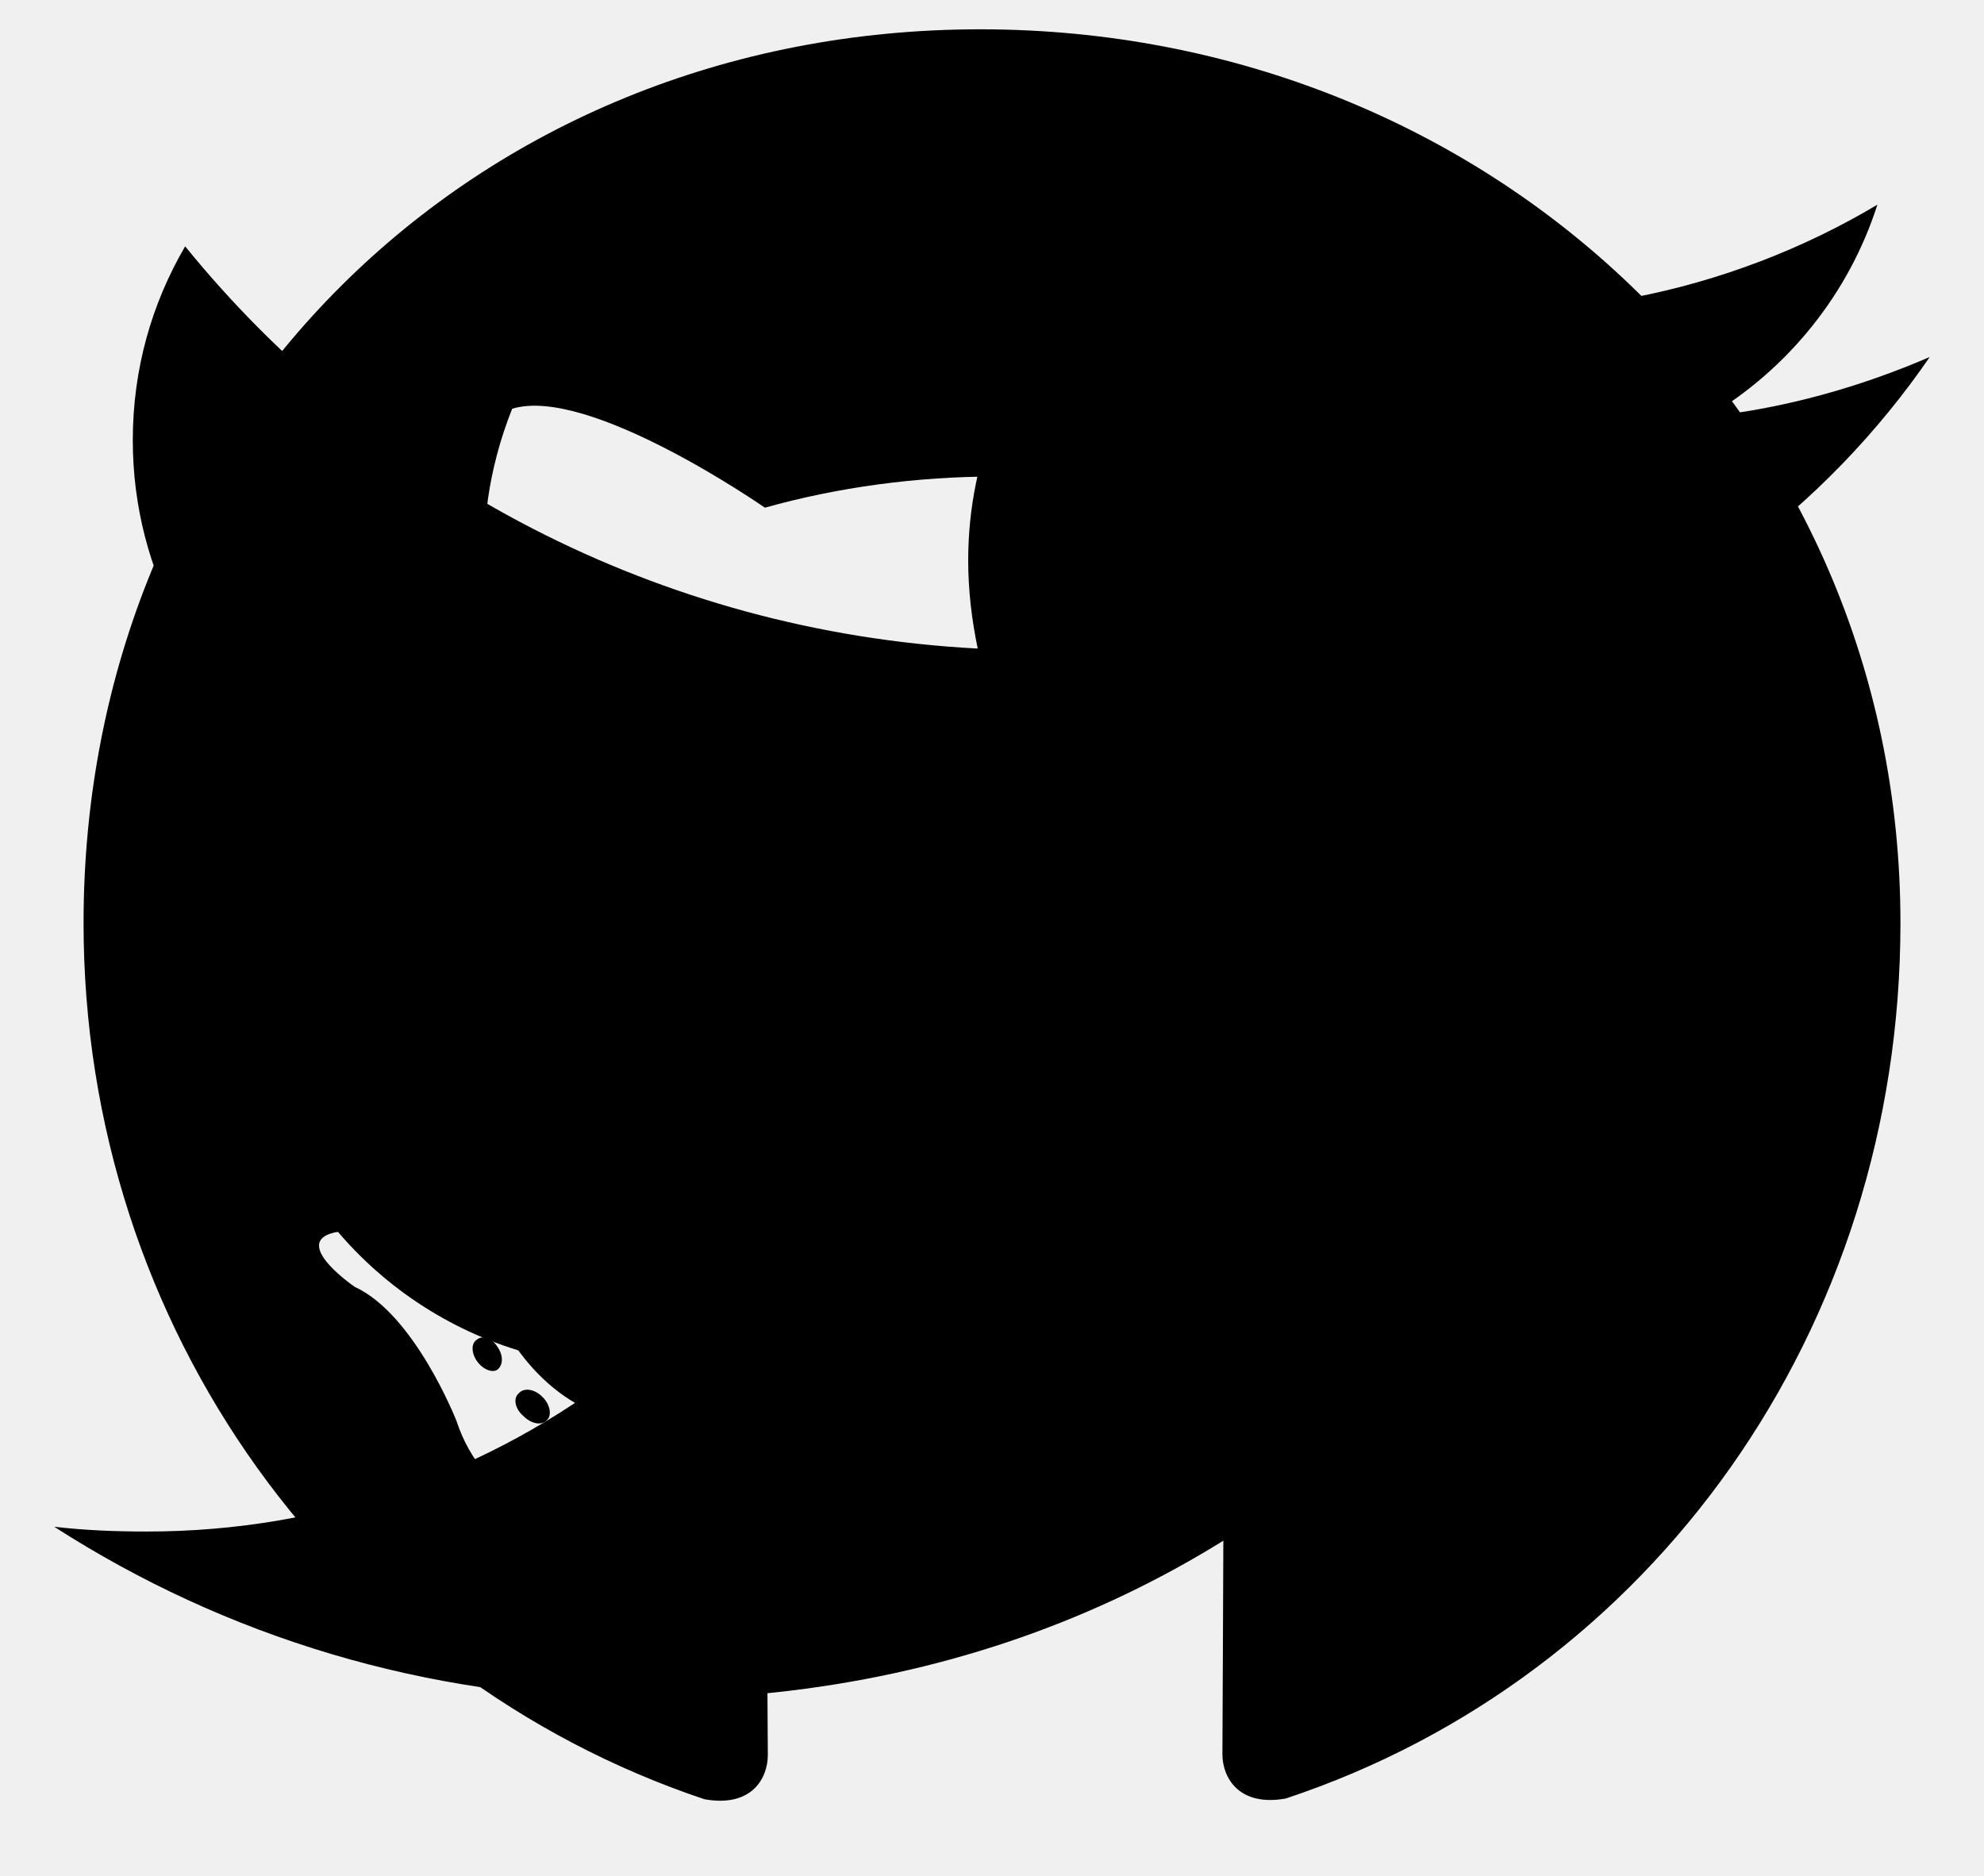
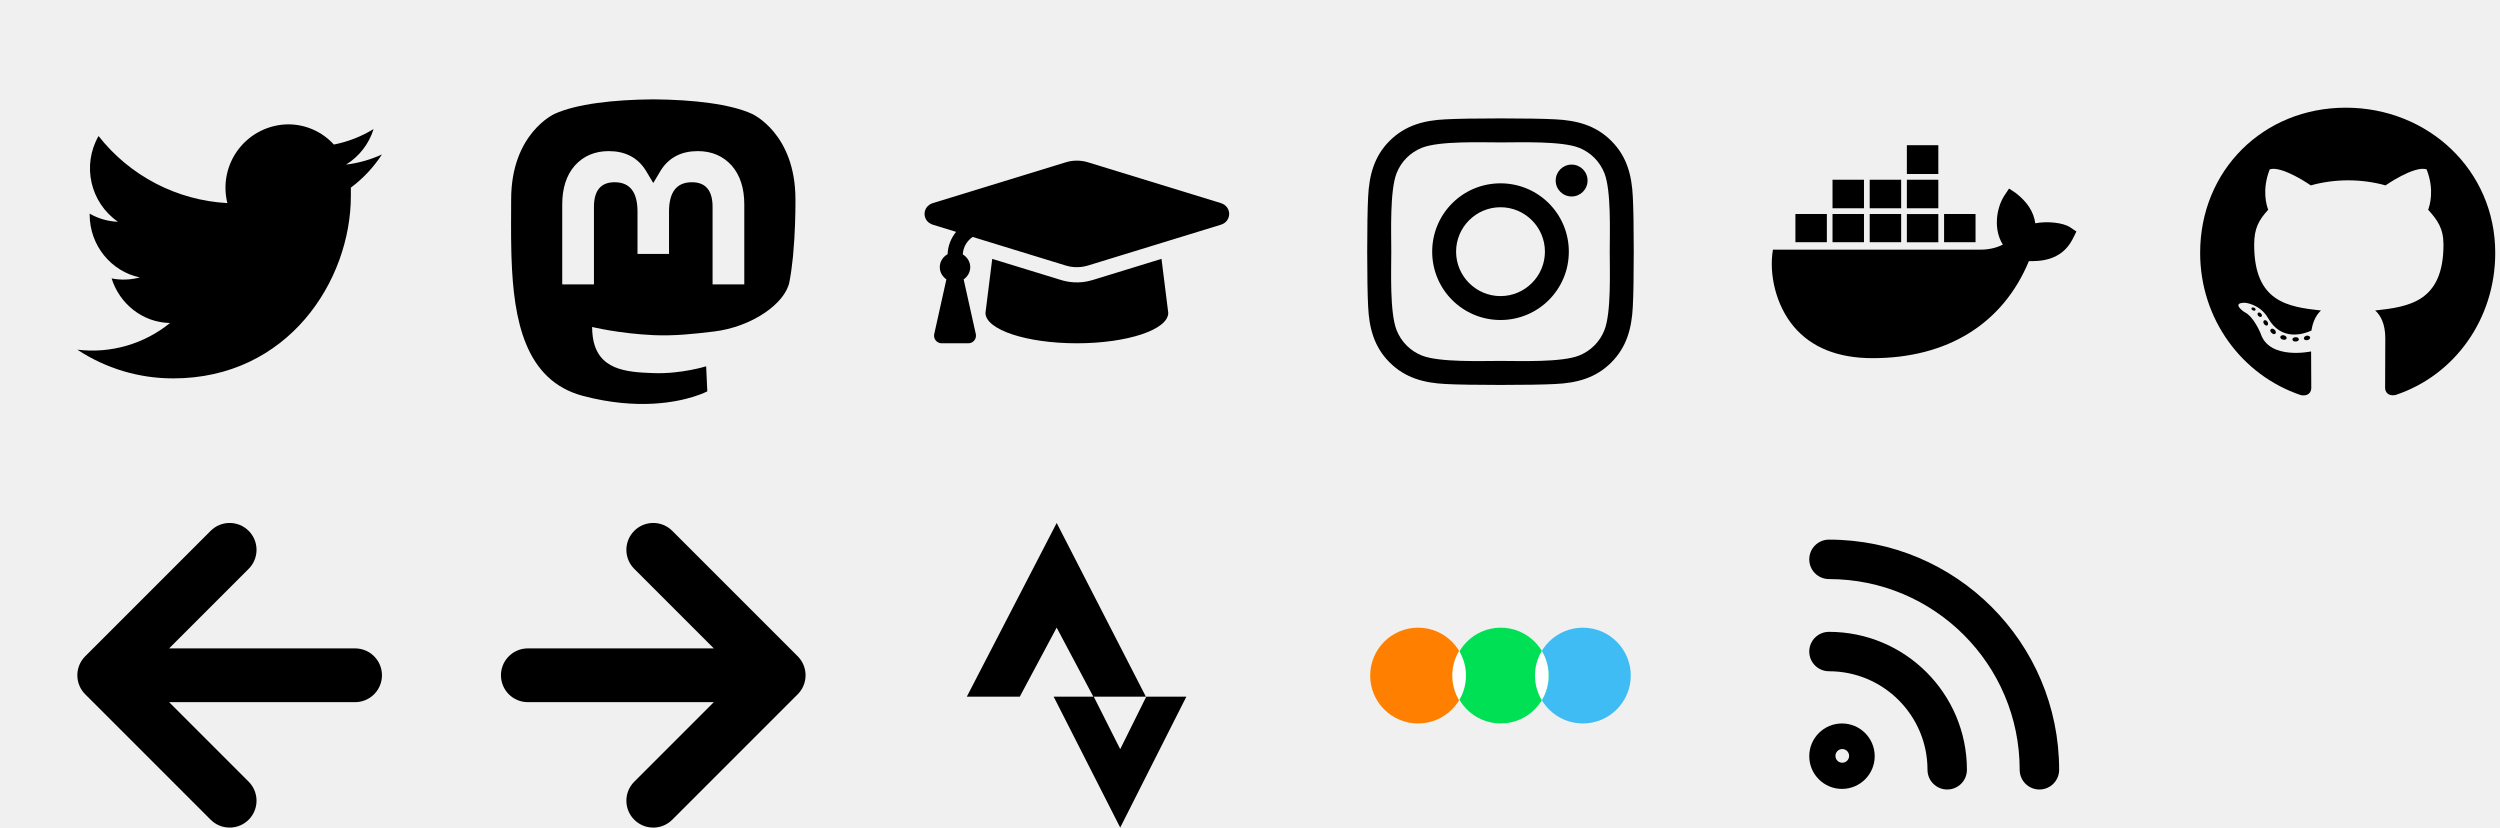
- <svg xmlns="http://www.w3.org/2000/svg">
-   <symbol id="scholar" viewBox="0 0 640 512" fill="currentColor">
-     <path d="M622.34 153.2L343.4 67.5c-15.2-4.67-31.6-4.67-46.79 0L17.66 153.2c-23.54 7.23-23.54 38.36 0 45.59l48.63 14.94c-10.67 13.19-17.23 29.28-17.88 46.9C38.78 266.15 32 276.11 32 288c0 10.78 5.68 19.85 13.86 25.65L20.33 428.53C18.11 438.52 25.71 448 35.94 448h56.11c10.24 0 17.84-9.48 15.62-19.47L82.14 313.65C90.32 307.85 96 298.78 96 288c0-11.57-6.47-21.25-15.66-26.87.76-15.02 8.44-28.3 20.69-36.72L296.6 284.5c9.06 2.78 26.44 6.25 46.79 0l278.95-85.7c23.55-7.24 23.55-38.36 0-45.6zM352.79 315.09c-28.53 8.76-52.84 3.92-65.59 0l-145.02-44.55L128 384c0 35.35 85.96 64 192 64s192-28.65 192-64l-14.18-113.47-145.03 44.56z" />
+ <svg xmlns="http://www.w3.org/2000/svg" viewBox="0 0 4202 1391">
+   <symbol id="github" viewBox="0 0 512 512">
+     <g stroke="none" stroke-width="1" fill="none" fill-rule="evenodd">
+       <path d="M173.9,403.4 C173.9,405.4 171.6,407 168.7,407 C165.4,407.3 163.1,405.7 163.1,403.4 C163.1,401.4 165.4,399.8 168.3,399.8 C171.3,399.5 173.9,401.1 173.9,403.4 Z M142.8,398.9 C142.1,400.9 144.1,403.2 147.1,403.8 C149.7,404.8 152.7,403.8 153.3,401.8 C153.9,399.8 152,397.5 149,396.6 C146.4,395.9 143.5,396.9 142.8,398.9 Z M187,397.2 C184.1,397.9 182.1,399.8 182.4,402.1 C182.7,404.1 185.3,405.4 188.3,404.7 C191.2,404 193.2,402.1 192.9,400.1 C192.6,398.2 189.9,396.9 187,397.2 Z M252.8,14 C114.1,14 8,119.3 8,258 C8,368.9 77.8,463.8 177.5,497.2 C190.3,499.5 194.8,491.6 194.8,485.1 C194.8,478.9 194.5,444.7 194.5,423.7 C194.5,423.7 124.5,438.7 109.8,393.9 C109.8,393.9 98.4,364.8 82,357.3 C82,357.3 59.1,341.6 83.6,341.9 C83.6,341.9 108.5,343.9 122.2,367.7 C144.1,406.3 180.8,395.2 195.1,388.6 C197.4,372.6 203.9,361.5 211.1,354.9 C155.2,348.7 98.8,340.6 98.8,244.4 C98.8,216.9 106.4,203.1 122.4,185.5 C119.8,179 111.3,152.2 125,117.6 C145.9,111.1 194,144.6 194,144.6 C214,139 235.5,136.1 256.8,136.1 C278.1,136.1 299.6,139 319.6,144.6 C319.6,144.6 367.7,111 388.6,117.6 C402.3,152.3 393.8,179 391.2,185.5 C407.2,203.2 417,217 417,244.4 C417,340.9 358.1,348.6 302.2,354.9 C311.4,362.8 319.2,377.8 319.2,401.3 C319.2,435 318.9,476.7 318.9,484.9 C318.9,491.4 323.5,499.3 336.2,497 C436.2,463.8 504,368.9 504,258 C504,119.3 391.5,14 252.8,14 Z M105.2,358.9 C103.9,359.9 104.2,362.2 105.9,364.1 C107.5,365.7 109.8,366.4 111.1,365.1 C112.4,364.1 112.1,361.8 110.4,359.9 C108.8,358.3 106.5,357.6 105.2,358.9 Z M94.4,350.8 C93.7,352.1 94.7,353.7 96.7,354.7 C98.3,355.7 100.3,355.4 101,354 C101.7,352.7 100.7,351.1 98.7,350.1 C96.7,349.5 95.1,349.8 94.4,350.8 Z M126.8,386.4 C125.2,387.7 125.8,390.7 128.1,392.6 C130.4,394.9 133.3,395.2 134.6,393.6 C135.9,392.3 135.3,389.3 133.3,387.4 C131.1,385.1 128.1,384.8 126.8,386.4 Z M115.4,371.7 C113.8,372.7 113.8,375.3 115.4,377.6 C117,379.9 119.7,380.9 121,379.9 C122.6,378.6 122.6,376 121,373.7 C119.6,371.4 117,370.4 115.4,371.7 Z" fill="currentColor" fill-rule="nonzero" />
+     </g>
  </symbol>
-   <symbol id="instagram" viewBox="0 0 448 512" fill="currentColor">
-     <path d="M224.1 141c-63.6 0-114.9 51.3-114.9 114.9s51.3 114.9 114.9 114.9S339 319.5 339 255.9 287.7 141 224.1 141zm0 189.6c-41.1 0-74.7-33.5-74.7-74.7s33.5-74.7 74.7-74.7 74.7 33.5 74.7 74.7-33.6 74.7-74.7 74.7zm146.4-194.3c0 14.9-12 26.8-26.8 26.8-14.9 0-26.8-12-26.8-26.8s12-26.8 26.8-26.8 26.8 12 26.8 26.8zm76.1 27.2c-1.7-35.9-9.9-67.7-36.2-93.9-26.2-26.2-58-34.4-93.9-36.2-37-2.1-147.9-2.1-184.9 0-35.8 1.7-67.6 9.9-93.9 36.1s-34.4 58-36.2 93.9c-2.1 37-2.1 147.9 0 184.9 1.7 35.9 9.9 67.7 36.2 93.9s58 34.4 93.9 36.2c37 2.1 147.9 2.1 184.9 0 35.9-1.7 67.7-9.9 93.9-36.2 26.2-26.2 34.4-58 36.2-93.9 2.1-37 2.1-147.8 0-184.8zM398.8 388c-7.8 19.6-22.9 34.7-42.6 42.6-29.5 11.7-99.5 9-132.1 9s-102.7 2.6-132.1-9c-19.6-7.8-34.7-22.9-42.6-42.6-11.7-29.5-9-99.5-9-132.1s-2.6-102.7 9-132.1c7.8-19.6 22.9-34.7 42.6-42.6 29.5-11.7 99.5-9 132.1-9s102.7-2.6 132.1 9c19.6 7.8 34.7 22.9 42.6 42.6 11.7 29.5 9 99.5 9 132.1s2.7 102.7-9 132.1z" />
+   <symbol id="rss" viewBox="0 0 512 512">
+     <g stroke="none" stroke-width="1" fill="none" fill-rule="evenodd">
+       <path d="M96.125,183 C224.186,183 328,286.814 328,414.875 C328,433.169 313.169,448 294.875,448 C276.581,448 261.75,433.169 261.75,414.875 C261.75,323.403 187.597,249.25 96.125,249.25 C77.831,249.25 63,234.419 63,216.125 C63,197.831 77.831,183 96.125,183 Z" fill="currentColor" fill-rule="nonzero" />
+       <path d="M96.158,28 C309.805,28 483,201.195 483,414.842 C483,433.155 468.155,448 449.842,448 C431.53,448 416.684,433.155 416.684,414.842 C416.684,237.82 273.18,94.316 96.158,94.316 C77.845,94.316 63,79.47 63,61.158 C63,42.845 77.845,28 96.158,28 Z" fill="currentColor" fill-rule="nonzero" />
+       <path d="M118,337 C148.376,337 173,361.624 173,392 C173,422.376 148.376,447 118,447 C87.624,447 63,422.376 63,392 C63,361.624 87.624,337 118,337 Z M118.5,380 C112.149,380 107,385.149 107,391.5 C107,397.851 112.149,403 118.5,403 C124.851,403 130,397.851 130,391.5 C130,385.149 124.851,380 118.5,380 Z" fill="currentColor" fill-rule="nonzero" />
+     </g>
  </symbol>
-   <symbol id="dockerhub" viewBox="0 0 640 512" fill="currentColor">
-     <path d="M349.9 236.3h-66.1v-59.4h66.1v59.4zm0-204.3h-66.1v60.7h66.1V32zm78.2 144.8H362v59.4h66.1v-59.4zm-156.3-72.1h-66.1v60.1h66.1v-60.1zm78.1 0h-66.1v60.1h66.1v-60.1zm276.8 100c-14.4-9.7-47.6-13.2-73.1-8.4-3.3-24-16.7-44.9-41.1-63.7l-14-9.3-9.3 14c-18.4 27.8-23.4 73.6-3.7 103.8-8.7 4.7-25.8 11.1-48.4 10.7H2.4c-8.7 50.8 5.8 116.8 44 162.1 37.1 43.9 92.7 66.2 165.4 66.2 157.4 0 273.9-72.5 328.4-204.2 21.4.4 67.6.1 91.3-45.2 1.5-2.5 6.6-13.2 8.5-17.1l-13.3-8.9zm-511.1-27.9h-66v59.4h66.1v-59.4zm78.1 0h-66.1v59.4h66.1v-59.4zm78.1 0h-66.1v59.4h66.1v-59.4zm-78.1-72.1h-66.1v60.1h66.1v-60.1z" />
+   <symbol id="dockerhub" viewBox="0 0 512 512">
+     <g stroke="none" stroke-width="1" fill="none" fill-rule="evenodd">
+       <path d="M279.936,240.221 L227.059,240.221 L227.059,192.765 L279.936,192.765 L279.936,240.221 Z M279.936,77 L227.059,77 L227.059,125.495 L279.936,125.495 L279.936,77 Z M342.492,192.685 L289.615,192.685 L289.615,240.141 L342.492,240.141 L342.492,192.685 L342.492,192.685 Z M217.46,135.082 L164.584,135.082 L164.584,183.098 L217.46,183.098 L217.46,135.082 Z M279.936,135.082 L227.059,135.082 L227.059,183.098 L279.936,183.098 L279.936,135.082 Z M501.361,214.975 C489.842,207.225 463.283,204.429 442.885,208.264 C440.245,189.09 429.526,172.392 410.007,157.372 L398.808,149.942 L391.368,161.127 C376.649,183.337 372.649,219.928 388.408,244.056 C381.449,247.811 367.77,252.924 349.691,252.605 L1.955,252.605 C-5.005,293.19 6.594,345.919 37.152,382.111 C66.83,417.184 111.307,435 169.463,435 C295.375,435 388.568,377.078 432.165,271.859 C449.284,272.178 486.242,271.939 505.2,235.747 C506.4,233.75 510.48,225.201 512,222.085 L501.361,214.975 Z M92.509,192.685 L39.712,192.685 L39.712,240.141 L92.589,240.141 L92.589,192.685 L92.509,192.685 Z M154.984,192.685 L102.108,192.685 L102.108,240.141 L154.984,240.141 L154.984,192.685 Z M217.46,192.685 L164.584,192.685 L164.584,240.141 L217.46,240.141 L217.46,192.685 Z M154.984,135.082 L102.108,135.082 L102.108,183.098 L154.984,183.098 L154.984,135.082 Z" fill="currentColor" fill-rule="nonzero" />
+     </g>
  </symbol>
-   <svg id="github" viewBox="0 0 496 512" fill="currentColor">
-     <path d="M165.9 397.4c0 2-2.3 3.6-5.2 3.6-3.3.3-5.6-1.3-5.6-3.6 0-2 2.3-3.6 5.2-3.6 3-.3 5.6 1.3 5.6 3.6zm-31.1-4.5c-.7 2 1.3 4.3 4.3 4.9 2.6 1 5.6 0 6.2-2s-1.3-4.3-4.3-5.2c-2.6-.7-5.5.3-6.2 2.3zm44.2-1.7c-2.9.7-4.9 2.6-4.6 4.9.3 2 2.9 3.3 5.9 2.6 2.9-.7 4.9-2.6 4.6-4.6-.3-1.9-3-3.2-5.9-2.9zM244.8 8C106.1 8 0 113.3 0 252c0 110.9 69.8 205.8 169.5 239.2 12.8 2.3 17.3-5.6 17.3-12.1 0-6.2-.3-40.4-.3-61.4 0 0-70 15-84.7-29.8 0 0-11.4-29.1-27.8-36.6 0 0-22.9-15.7 1.6-15.4 0 0 24.9 2 38.6 25.8 21.9 38.6 58.6 27.5 72.9 20.9 2.3-16 8.8-27.1 16-33.7-55.9-6.2-112.3-14.3-112.3-110.5 0-27.5 7.6-41.3 23.6-58.9-2.6-6.5-11.1-33.3 2.6-67.9 20.9-6.5 69 27 69 27 20-5.6 41.5-8.5 62.8-8.5s42.8 2.9 62.8 8.5c0 0 48.1-33.6 69-27 13.7 34.7 5.2 61.4 2.6 67.9 16 17.7 25.8 31.5 25.8 58.9 0 96.5-58.9 104.2-114.8 110.5 9.2 7.9 17 22.9 17 46.4 0 33.7-.3 75.4-.3 83.6 0 6.5 4.6 14.4 17.3 12.1C428.2 457.8 496 362.9 496 252 496 113.3 383.5 8 244.8 8zM97.2 352.9c-1.3 1-1 3.3.7 5.2 1.6 1.6 3.9 2.3 5.2 1 1.3-1 1-3.3-.7-5.2-1.6-1.6-3.9-2.3-5.2-1zm-10.8-8.1c-.7 1.3.3 2.9 2.3 3.9 1.6 1 3.6.7 4.3-.7.7-1.3-.3-2.9-2.3-3.9-2-.6-3.6-.3-4.3.7zm32.4 35.6c-1.6 1.3-1 4.3 1.3 6.2 2.3 2.3 5.2 2.6 6.5 1 1.3-1.3.7-4.3-1.3-6.2-2.2-2.3-5.2-2.6-6.5-1zm-11.4-14.7c-1.6 1-1.6 3.6 0 5.9 1.6 2.3 4.3 3.3 5.6 2.3 1.6-1.3 1.6-3.9 0-6.2-1.4-2.3-4-3.3-5.6-2z" />
-   </svg>
-   <symbol viewBox="0 0 60 65" id="mastodon" fill="currentColor">
-     <path d="M30.107,0 C38.331,0.067 46.246,0.958 50.856,3.075 C50.856,3.075 59.998,7.165 59.998,21.119 L59.998,21.146 C59.998,21.155 59.998,21.166 59.998,21.179 L59.999,21.285 C59.999,21.307 59.999,21.331 59.999,21.357 L59.999,22.032 C59.993,23.879 59.931,28.263 59.516,32.732 L59.448,33.438 C59.27,35.203 59.034,36.961 58.723,38.561 C57.841,43.099 50.823,48.065 42.764,49.027 C38.561,49.529 34.423,49.99 30.011,49.787 C22.795,49.457 17.101,48.065 17.101,48.065 C17.101,48.767 17.144,49.436 17.231,50.062 C18.169,57.183 24.292,57.61 30.093,57.809 C35.947,58.009 41.16,56.365 41.16,56.365 L41.4,61.658 C41.4,61.658 37.305,63.857 30.011,64.261 C25.988,64.482 20.994,64.16 15.176,62.62 C2.938,59.381 0.529,46.63 0.093,33.413 L0.068,32.595 C0.065,32.459 0.061,32.322 0.058,32.186 C-0.043,28.134 0.019,24.314 0.019,21.119 C0.019,7.165 9.162,3.075 9.162,3.075 C13.771,0.958 21.682,0.067 29.905,0 L30.107,0 Z M39.402,10.903 C35.976,10.903 33.382,12.219 31.668,14.853 L30,17.648 L28.333,14.853 C26.618,12.219 24.024,10.903 20.598,10.903 C17.638,10.903 15.253,11.944 13.431,13.974 C11.665,16.004 10.786,18.748 10.786,22.201 L10.786,39.097 L17.48,39.097 L17.48,22.698 C17.48,19.241 18.934,17.486 21.844,17.486 C25.061,17.486 26.673,19.568 26.673,23.683 L26.673,32.659 L33.327,32.659 L33.327,23.683 C33.327,19.568 34.94,17.486 38.156,17.486 C41.066,17.486 42.52,19.241 42.52,22.698 L42.52,39.097 L49.214,39.097 L49.214,22.201 C49.214,18.748 48.335,16.004 46.569,13.974 C44.747,11.944 42.362,10.903 39.402,10.903 Z" />
+   <symbol id="letterboxd" viewBox="0 0 512 512">
+     <g stroke="none" stroke-width="1" fill="none" fill-rule="evenodd">
+       <circle fill="#FF8000" fill-rule="nonzero" cx="117.5" cy="256.5" r="80.5" />
+       <circle fill="#40BCF4" fill-rule="nonzero" cx="394.5" cy="256.5" r="80.5" />
+       <circle fill="#00E054" fill-rule="nonzero" cx="256.5" cy="256.5" r="80.5" />
+       <path d="M325.5,215 C332.797,227.119 337,241.321 337,256.5 C337,271.679 332.803,285.881 325.5,298 C318.197,285.881 314,271.679 314,256.5 C314,241.476 318.111,227.413 325.276,215.374 L325.5,215 Z" fill="#FFFFFF" fill-rule="nonzero" />
+       <path d="M186.5,215 C193.797,227.119 198,241.321 198,256.5 C198,271.679 193.803,285.881 186.5,298 C179.197,285.881 175,271.679 175,256.5 C175,241.476 179.111,227.413 186.276,215.374 L186.5,215 Z" fill="#FFFFFF" fill-rule="nonzero" />
+     </g>
  </symbol>
-   <svg id="twitter" viewBox="0 0 512 512" fill="currentColor">
-     <path d="M459.37 151.716c.325 4.548.325 9.097.325 13.645 0 138.72-105.583 298.558-298.558 298.558-59.452 0-114.68-17.219-161.137-47.106 8.447.974 16.568 1.299 25.34 1.299 49.055 0 94.213-16.568 130.274-44.832-46.132-.975-84.792-31.188-98.112-72.772 6.498.974 12.995 1.624 19.818 1.624 9.421 0 18.843-1.3 27.614-3.573-48.081-9.747-84.143-51.98-84.143-102.985v-1.299c13.969 7.797 30.214 12.67 47.431 13.319-28.264-18.843-46.781-51.005-46.781-87.391 0-19.492 5.197-37.36 14.294-52.954 51.655 63.675 129.3 105.258 216.365 109.807-1.624-7.797-2.599-15.918-2.599-24.04 0-57.828 46.782-104.934 104.934-104.934 30.213 0 57.502 12.67 76.67 33.137 23.715-4.548 46.456-13.32 66.599-25.34-7.798 24.366-24.366 44.833-46.132 57.827 21.117-2.273 41.584-8.122 60.426-16.243-14.292 20.791-32.161 39.308-52.628 54.253z" />
-   </svg>
-   <symbol id="right" viewBox="0 0 64 64" fill="currentColor">
-     <path d="m35.564 1.266.429.388 26.353 26.353c2.067 2.067 2.197 5.339.388 7.557l-.388.429-26.353 26.353c-2.205 2.205-5.781 2.205-7.986 0-2.068-2.068-2.197-5.339-.388-7.557l.388-.429 16.714-16.713H5.647C2.528 37.647 0 35.119 0 32c0-2.935 2.24-5.348 5.103-5.621l.544-.026h39.074L28.007 9.64c-2.067-2.067-2.197-5.339-.388-7.557l.388-.429c1.93-1.93 4.908-2.171 7.1-.724l.457.336Z" />
+   <symbol id="instagram" viewBox="0 0 512 512">
+     <g stroke="none" stroke-width="1" fill="none" fill-rule="evenodd">
+       <path d="M256.05,141.138 C192.485,141.138 141.214,192.421 141.214,256 C141.214,319.579 192.485,370.862 256.05,370.862 C319.615,370.862 370.886,319.579 370.886,256 C370.886,192.421 319.615,141.138 256.05,141.138 Z M256.05,330.675 C214.973,330.675 181.392,297.186 181.392,256 C181.392,214.814 214.873,181.325 256.05,181.325 C297.227,181.325 330.708,214.814 330.708,256 C330.708,297.186 297.127,330.675 256.05,330.675 L256.05,330.675 Z M402.368,136.44 C402.368,151.335 390.375,163.231 375.583,163.231 C360.692,163.231 348.798,151.235 348.798,136.44 C348.798,121.645 360.792,109.649 375.583,109.649 C390.375,109.649 402.368,121.645 402.368,136.44 Z M478.426,163.631 C476.727,127.743 468.531,95.954 442.246,69.762 C416.061,43.571 384.278,35.374 348.398,33.574 C311.419,31.475 200.581,31.475 163.602,33.574 C127.822,35.274 96.039,43.471 69.754,69.662 C43.469,95.854 35.373,127.643 33.574,163.531 C31.475,200.519 31.475,311.381 33.574,348.369 C35.273,384.257 43.469,416.046 69.754,442.238 C96.039,468.429 127.722,476.626 163.602,478.426 C200.581,480.525 311.419,480.525 348.398,478.426 C384.278,476.726 416.061,468.529 442.246,442.238 C468.431,416.046 476.627,384.257 478.426,348.369 C480.525,311.381 480.525,200.619 478.426,163.631 Z M430.653,388.056 C422.857,407.649 407.765,422.744 388.076,430.642 C358.593,442.338 288.632,439.639 256.05,439.639 C223.468,439.639 153.407,442.238 124.024,430.642 C104.435,422.844 89.343,407.749 81.447,388.056 C69.754,358.566 72.452,288.589 72.452,256 C72.452,223.411 69.854,153.334 81.447,123.944 C89.243,104.351 104.335,89.256 124.024,81.358 C153.507,69.662 223.468,72.361 256.05,72.361 C288.632,72.361 358.693,69.762 388.076,81.358 C407.665,89.156 422.757,104.251 430.653,123.944 C442.346,153.434 439.648,223.411 439.648,256 C439.648,288.589 442.346,358.666 430.653,388.056 Z" fill="currentColor" fill-rule="nonzero" />
+     </g>
  </symbol>
-   <symbol viewBox="0 0 64 64" id="left" fill="currentColor">
-     <path d="M35.993 1.654c2.068 2.067 2.197 5.339.388 7.557l-.388.429-16.714 16.713h39.074C61.472 26.353 64 28.881 64 32c0 2.935-2.24 5.348-5.103 5.621l-.544.026H19.279l16.714 16.713c2.067 2.067 2.197 5.339.388 7.557l-.388.429c-2.067 2.067-5.339 2.197-7.557.388l-.429-.388L1.654 35.993c-2.067-2.067-2.197-5.339-.388-7.557l.388-.429L28.007 1.654c2.205-2.205 5.781-2.205 7.986 0Z" />
+   <symbol id="strava" viewBox="0 0 512 512">
+     <g stroke="none" stroke-width="1" fill="none" fill-rule="evenodd">
+       <path d="M222.075,0 L71,292 L160.029,292 L222.043,175.904 L283.673,292 L372,292 L222.075,0 Z M372.621,292 L328.851,380.192 L284.41,292 L217,292 L328.851,512 L440,292 L372.621,292 Z" fill="currentColor" fill-rule="nonzero" />
+     </g>
  </symbol>
-   <symbol viewBox="0 0 16 16" id="strava" fill="currentColor">
-     <path d="M6.731 0 2 9.125h2.788L6.73 5.497l1.93 3.628h2.766L6.731 0zm4.694 9.125-1.372 2.756L8.66 9.125H6.547L10.053 16l3.484-6.875h-2.112z" />
+   <symbol id="scholar" viewBox="0 0 512 512">
+     <g stroke="none" stroke-width="1" fill="none" fill-rule="evenodd">
+       <g transform="translate(0, 103)" fill="currentColor" fill-rule="nonzero">
+         <path d="M497.87,71.315 L274.717,2.8 C262.557,-0.933 249.437,-0.933 237.285,2.8 L14.124,71.315 C-4.708,77.095 -4.708,101.983 14.124,107.763 L53.028,119.707 C44.492,130.252 39.244,143.116 38.724,157.203 C31.02,161.616 25.596,169.578 25.596,179.084 C25.596,187.702 30.14,194.954 36.684,199.591 L16.26,291.434 C14.484,299.421 20.564,307 28.748,307 L73.636,307 C81.828,307 87.908,299.421 86.132,291.434 L65.708,199.591 C72.252,194.954 76.796,187.702 76.796,179.084 C76.796,169.834 71.62,162.095 64.268,157.602 C64.876,145.594 71.02,134.977 80.82,128.246 L237.277,176.286 C244.525,178.509 258.429,181.283 274.709,176.286 L497.87,107.771 C516.71,101.983 516.71,77.103 497.87,71.315 Z M282.229,200.742 C259.405,207.745 239.957,203.876 229.757,200.742 L113.74,165.125 L102.396,255.834 C102.396,284.095 171.165,307 255.997,307 C340.829,307 409.598,284.095 409.598,255.834 L398.254,165.117 L282.229,200.742 Z" />
+       </g>
+     </g>
  </symbol>
-   <symbol id="letterboxd" viewBox="0 0 76 76" stroke="none" stroke-width="1" fill="none" fill-rule="evenodd">
-     <circle fill="#FF8000" fill-rule="nonzero" cx="14" cy="38" r="14" />
-     <circle fill="#40BCF4" fill-rule="nonzero" cx="62" cy="38" r="14" />
-     <circle fill="#00E054" fill-rule="nonzero" cx="38" cy="38" r="14" />
-     <path d="M50,30.785 C51.269,32.892 52,35.361 52,38 C52,40.639 51.27,43.108 50,45.215 C48.73,43.108 48,40.639 48,38 C48,35.388 48.715,32.943 49.961,30.85 L50,30.785 Z" fill="#FFFFFF" fill-rule="nonzero" />
-     <path d="M26,30.785 C27.269,32.892 28,35.361 28,38 C28,40.639 27.27,43.108 26,45.215 C24.73,43.108 24,40.639 24,38 C24,35.388 24.715,32.943 25.961,30.85 L26,30.785 Z" fill="#FFFFFF" fill-rule="nonzero" />
+   <symbol id="right" viewBox="0 0 512 512">
+     <g stroke="none" stroke-width="1" fill="none" fill-rule="evenodd">
+       <path d="M284.514,10.131 L287.945,13.232 L498.769,224.056 C515.308,240.595 516.342,266.77 501.87,284.514 L498.768,287.945 L287.944,498.769 C270.302,516.41 241.698,516.41 224.056,498.769 C207.515,482.228 206.482,456.054 220.954,438.31 L224.055,434.878 L357.767,301.177 L45.177,301.177 C20.226,301.176 4.66670099e-06,280.951 4.66670099e-06,256 C4.66670099e-06,232.518 17.917,213.219 40.826,211.031 L45.177,210.823 L357.767,210.823 L224.056,77.121 C207.516,60.582 206.482,34.407 220.955,16.663 L224.056,13.231 C239.494,-2.205 263.323,-4.135 280.858,7.443 L284.514,10.131 L284.514,10.131 Z" fill="currentColor" fill-rule="nonzero" />
+     </g>
  </symbol>
+   <symbol id="mastodon" viewBox="0 0 512 512">
+     <g stroke="none" stroke-width="1" fill="none" fill-rule="evenodd">
+       <path d="M256.856,0 C322.37,0.535 385.43,7.622 422.153,24.473 C422.153,24.473 494.986,57.029 494.986,168.098 L494.988,168.314 C494.989,168.386 494.99,168.475 494.991,168.581 L495,169.422 C495,169.596 495,169.786 495,169.992 L495,175.369 C494.951,190.071 494.453,224.969 491.152,260.541 L490.607,266.16 C489.185,280.208 487.307,294.201 484.829,306.939 C477.802,343.056 421.896,382.583 357.688,390.243 C324.206,394.234 291.24,397.903 256.088,396.292 C198.6,393.661 153.238,382.583 153.238,382.583 C153.238,388.174 153.583,393.498 154.273,398.477 C161.747,455.162 210.53,458.557 256.74,460.141 C303.38,461.735 344.91,448.651 344.91,448.651 L346.826,490.779 C346.826,490.779 314.203,508.282 256.088,511.501 C224.042,513.261 184.251,510.696 137.906,498.44 C40.407,472.656 21.218,371.16 17.74,265.96 L17.545,259.449 C17.515,258.363 17.487,257.277 17.461,256.191 C16.655,223.941 17.152,193.531 17.152,168.098 C17.152,57.029 89.988,24.473 89.988,24.473 C126.714,7.622 189.732,0.535 255.246,0 L256.856,0 Z M330.869,87 C303.59,87 282.934,97.46 269.279,118.383 L256,140.589 L242.723,118.383 C229.066,97.46 208.41,87 181.134,87 C157.558,87 138.566,95.268 124.064,111.398 C110.001,127.527 103,149.329 103,176.764 L103,311 L156.302,311 L156.302,180.709 C156.302,153.244 167.885,139.304 191.052,139.304 C216.667,139.304 229.507,155.84 229.507,188.54 L229.507,259.856 L282.495,259.856 L282.495,188.54 C282.495,155.84 295.333,139.304 320.948,139.304 C344.115,139.304 355.698,153.244 355.698,180.709 L355.698,311 L409,311 L409,176.764 C409,149.329 401.999,127.527 387.938,111.398 C373.434,95.268 354.442,87 330.869,87 Z" fill="currentColor" fill-rule="nonzero" />
+     </g>
+   </symbol>
+   <symbol id="left" viewBox="0 0 512 512">
+     <g stroke="none" stroke-width="1" fill="none" fill-rule="evenodd">
+       <path d="M287.944,13.231 C304.484,29.771 305.518,55.945 291.045,73.689 L287.944,77.121 L154.232,210.823 L466.823,210.823 C491.774,210.823 512,231.049 512,256 C512,279.482 494.083,298.78 471.174,300.969 L466.823,301.176 L154.232,301.176 L287.944,434.879 C304.484,451.418 305.518,477.593 291.045,495.337 L287.944,498.769 C271.404,515.308 245.23,516.341 227.486,501.869 L224.055,498.768 L13.231,287.944 C-3.308,271.404 -4.342,245.23 10.13,227.486 L13.232,224.055 L224.056,13.231 C241.697,-4.41 270.302,-4.41 287.944,13.231 Z" fill="currentColor" fill-rule="nonzero" />
+     </g>
+   </symbol>
+   <symbol id="twitter" viewBox="0 0 512 512">
+     <g stroke="none" stroke-width="1" fill="none" fill-rule="evenodd">
+       <path d="M512,92.6 C492.872,101.362 472.508,107.123 451.627,109.679 C473.777,96.015 490.225,74.776 497.92,49.9 C477.653,62.283 455.253,71.25 431.147,75.947 C411.474,54.3 383.584,41.972 354.347,42 C321.759,42.333 291.119,57.587 271.194,83.397 C251.269,109.207 244.256,142.729 252.16,174.37 C167.137,169.725 88.235,128.648 35.627,61.642 C7.504,110.88 21.678,173.464 68.267,205.754 C51.534,205.144 35.203,200.454 20.693,192.09 L20.693,193.585 C20.693,245.679 56.96,289.233 104.96,299.267 C89.519,303.504 73.305,304.088 57.6,300.975 C71.04,343.889 109.867,375.06 155.733,375.914 C112.048,411.38 55.839,427.563 0,420.749 C47.797,452.296 103.811,469.076 161.067,469 C354.347,469 459.733,304.605 459.733,162.2 L459.733,148.323 C480.213,133.164 497.92,114.163 512,92.6 Z" fill="currentColor" fill-rule="nonzero" />
+     </g>
+   </symbol>
+   <use href="#github" x="3690" y="167" width="512" height="512" />
+   <use href="#rss" x="2978" y="879" width="512" height="512" />
+   <use href="#dockerhub" x="2978" y="167" width="512" height="512" />
+   <use href="#letterboxd" x="2266" y="879" width="512" height="512" />
+   <use href="#instagram" x="2266" y="167" width="512" height="512" />
+   <use href="#strava" x="1554" y="879" width="512" height="512" />
+   <use href="#scholar" x="1554" y="167" width="512" height="512" />
+   <use href="#right" x="842" y="879" width="512" height="512" />
+   <use href="#mastodon" x="842" y="167" width="512" height="512" />
+   <use href="#left" x="130" y="879" width="512" height="512" />
+   <use href="#twitter" x="130" y="167" width="512" height="512" />
</svg>
